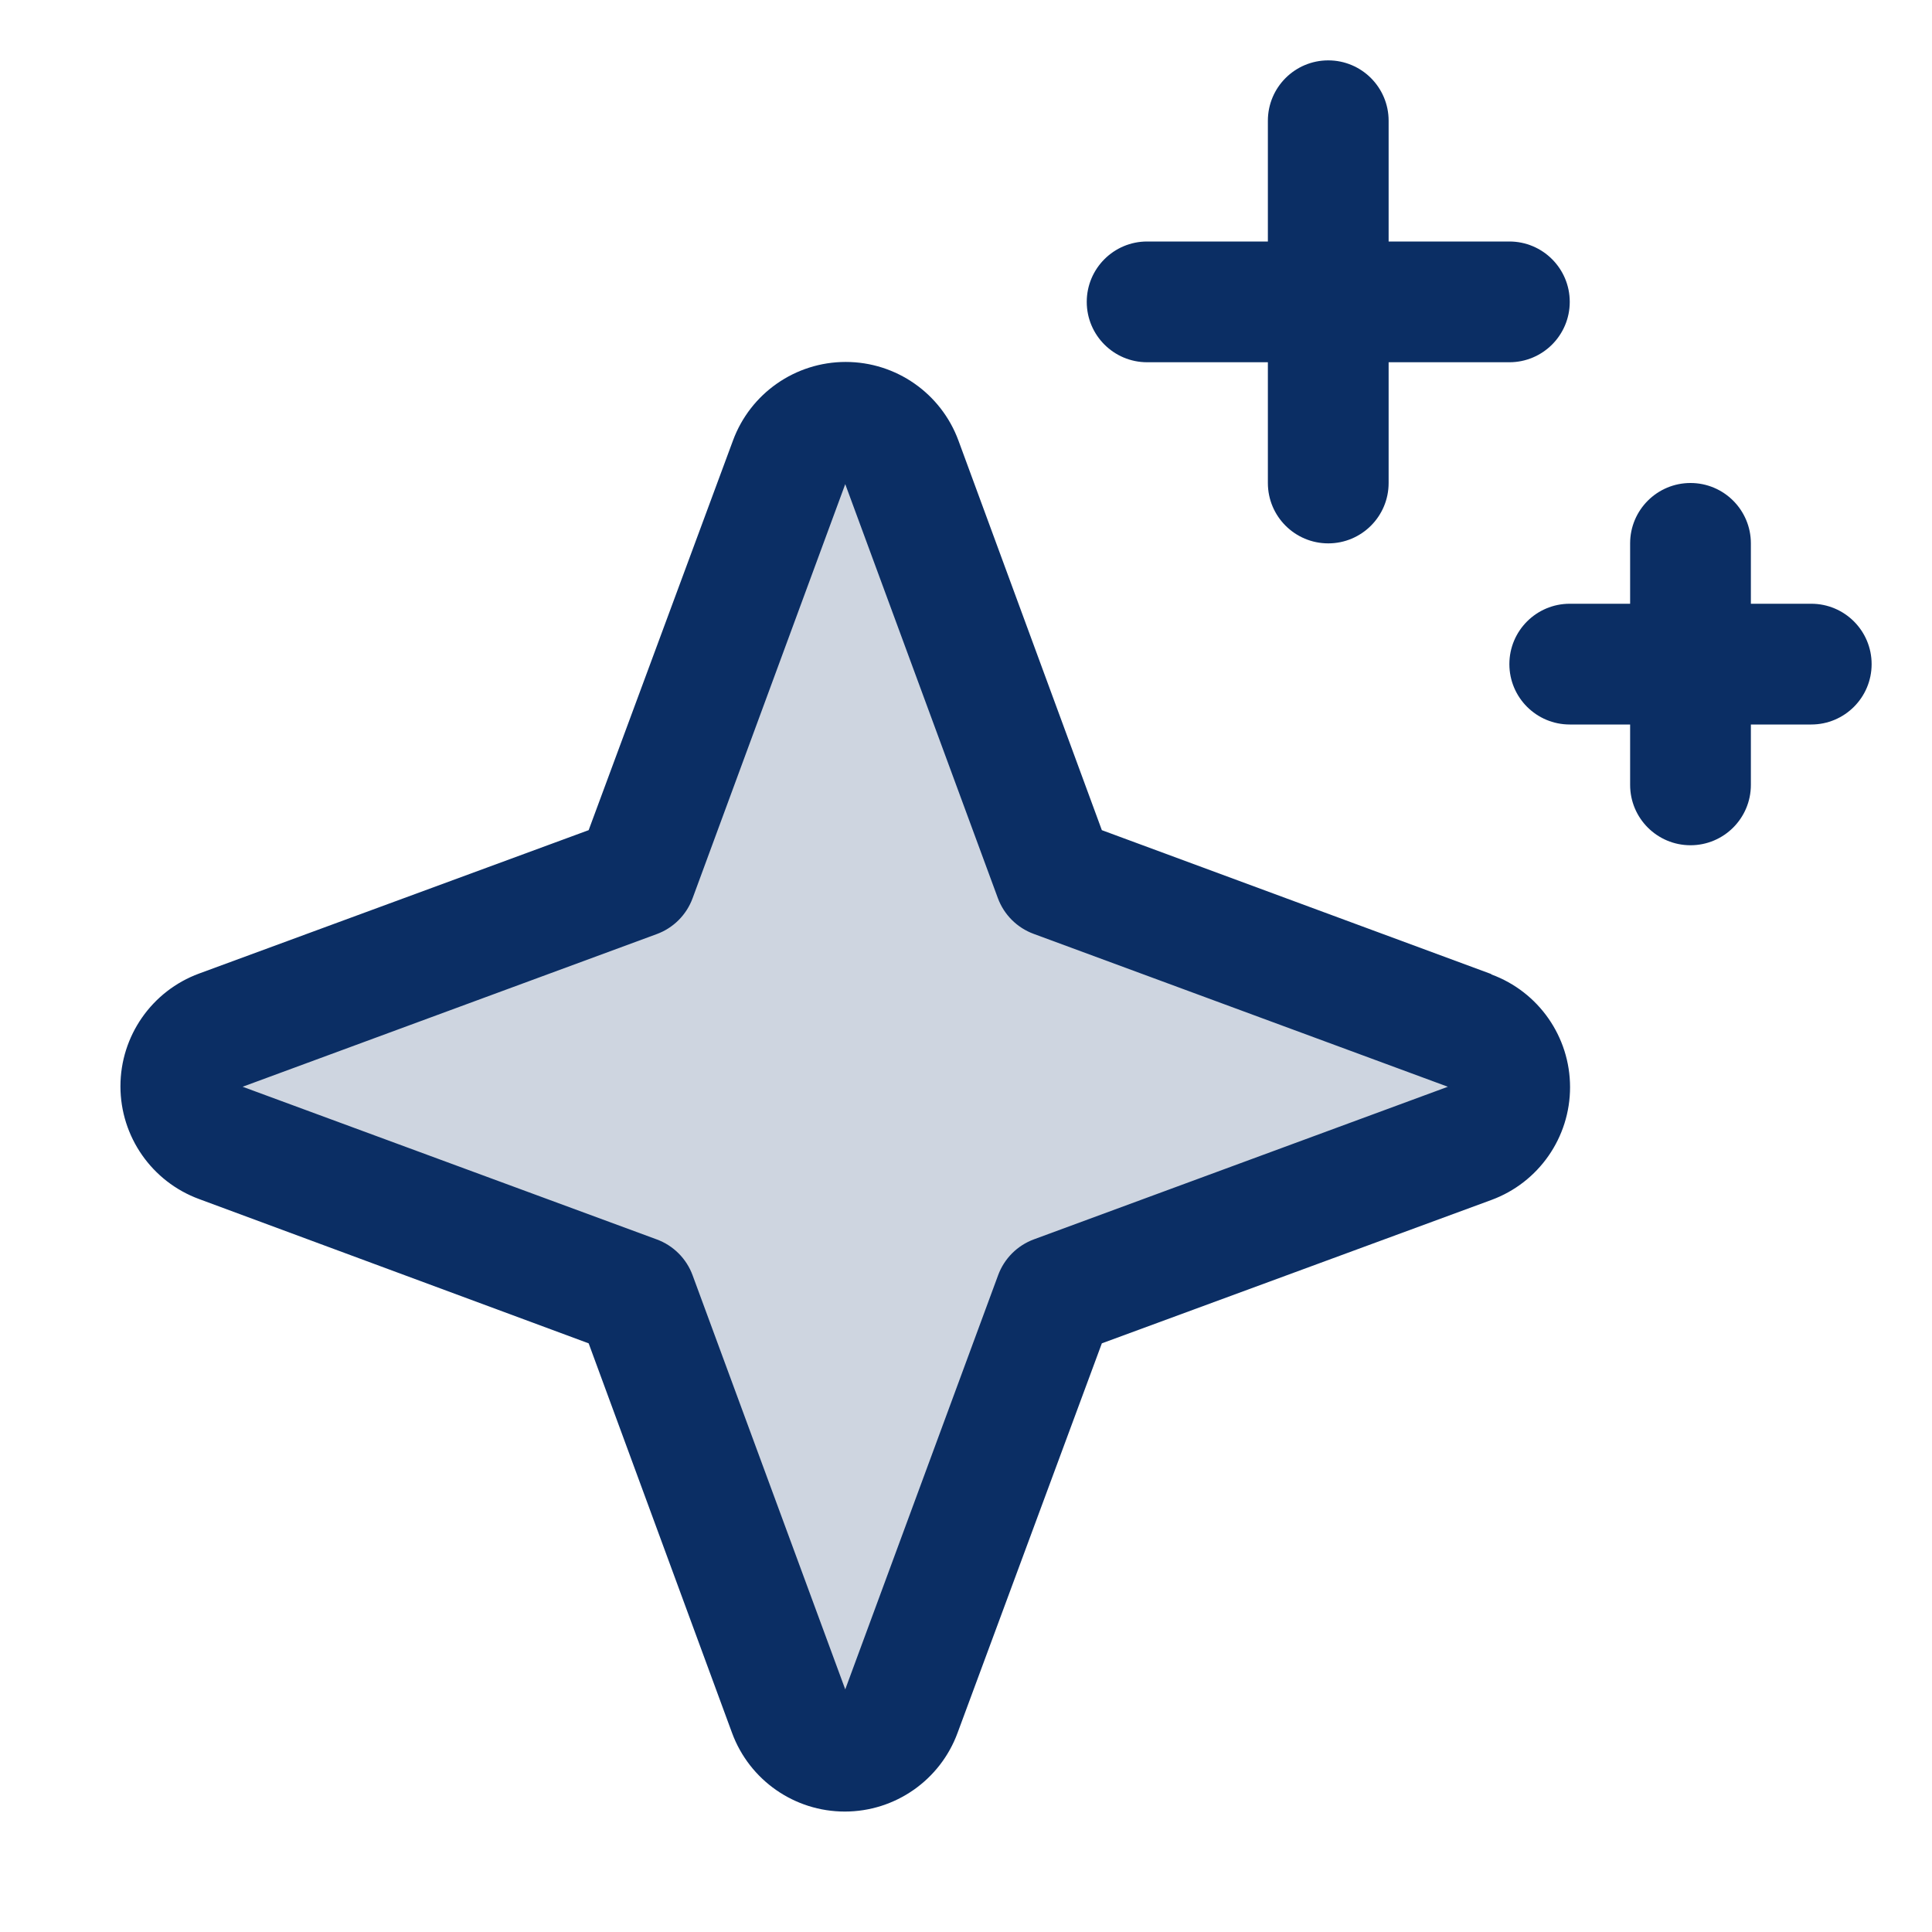
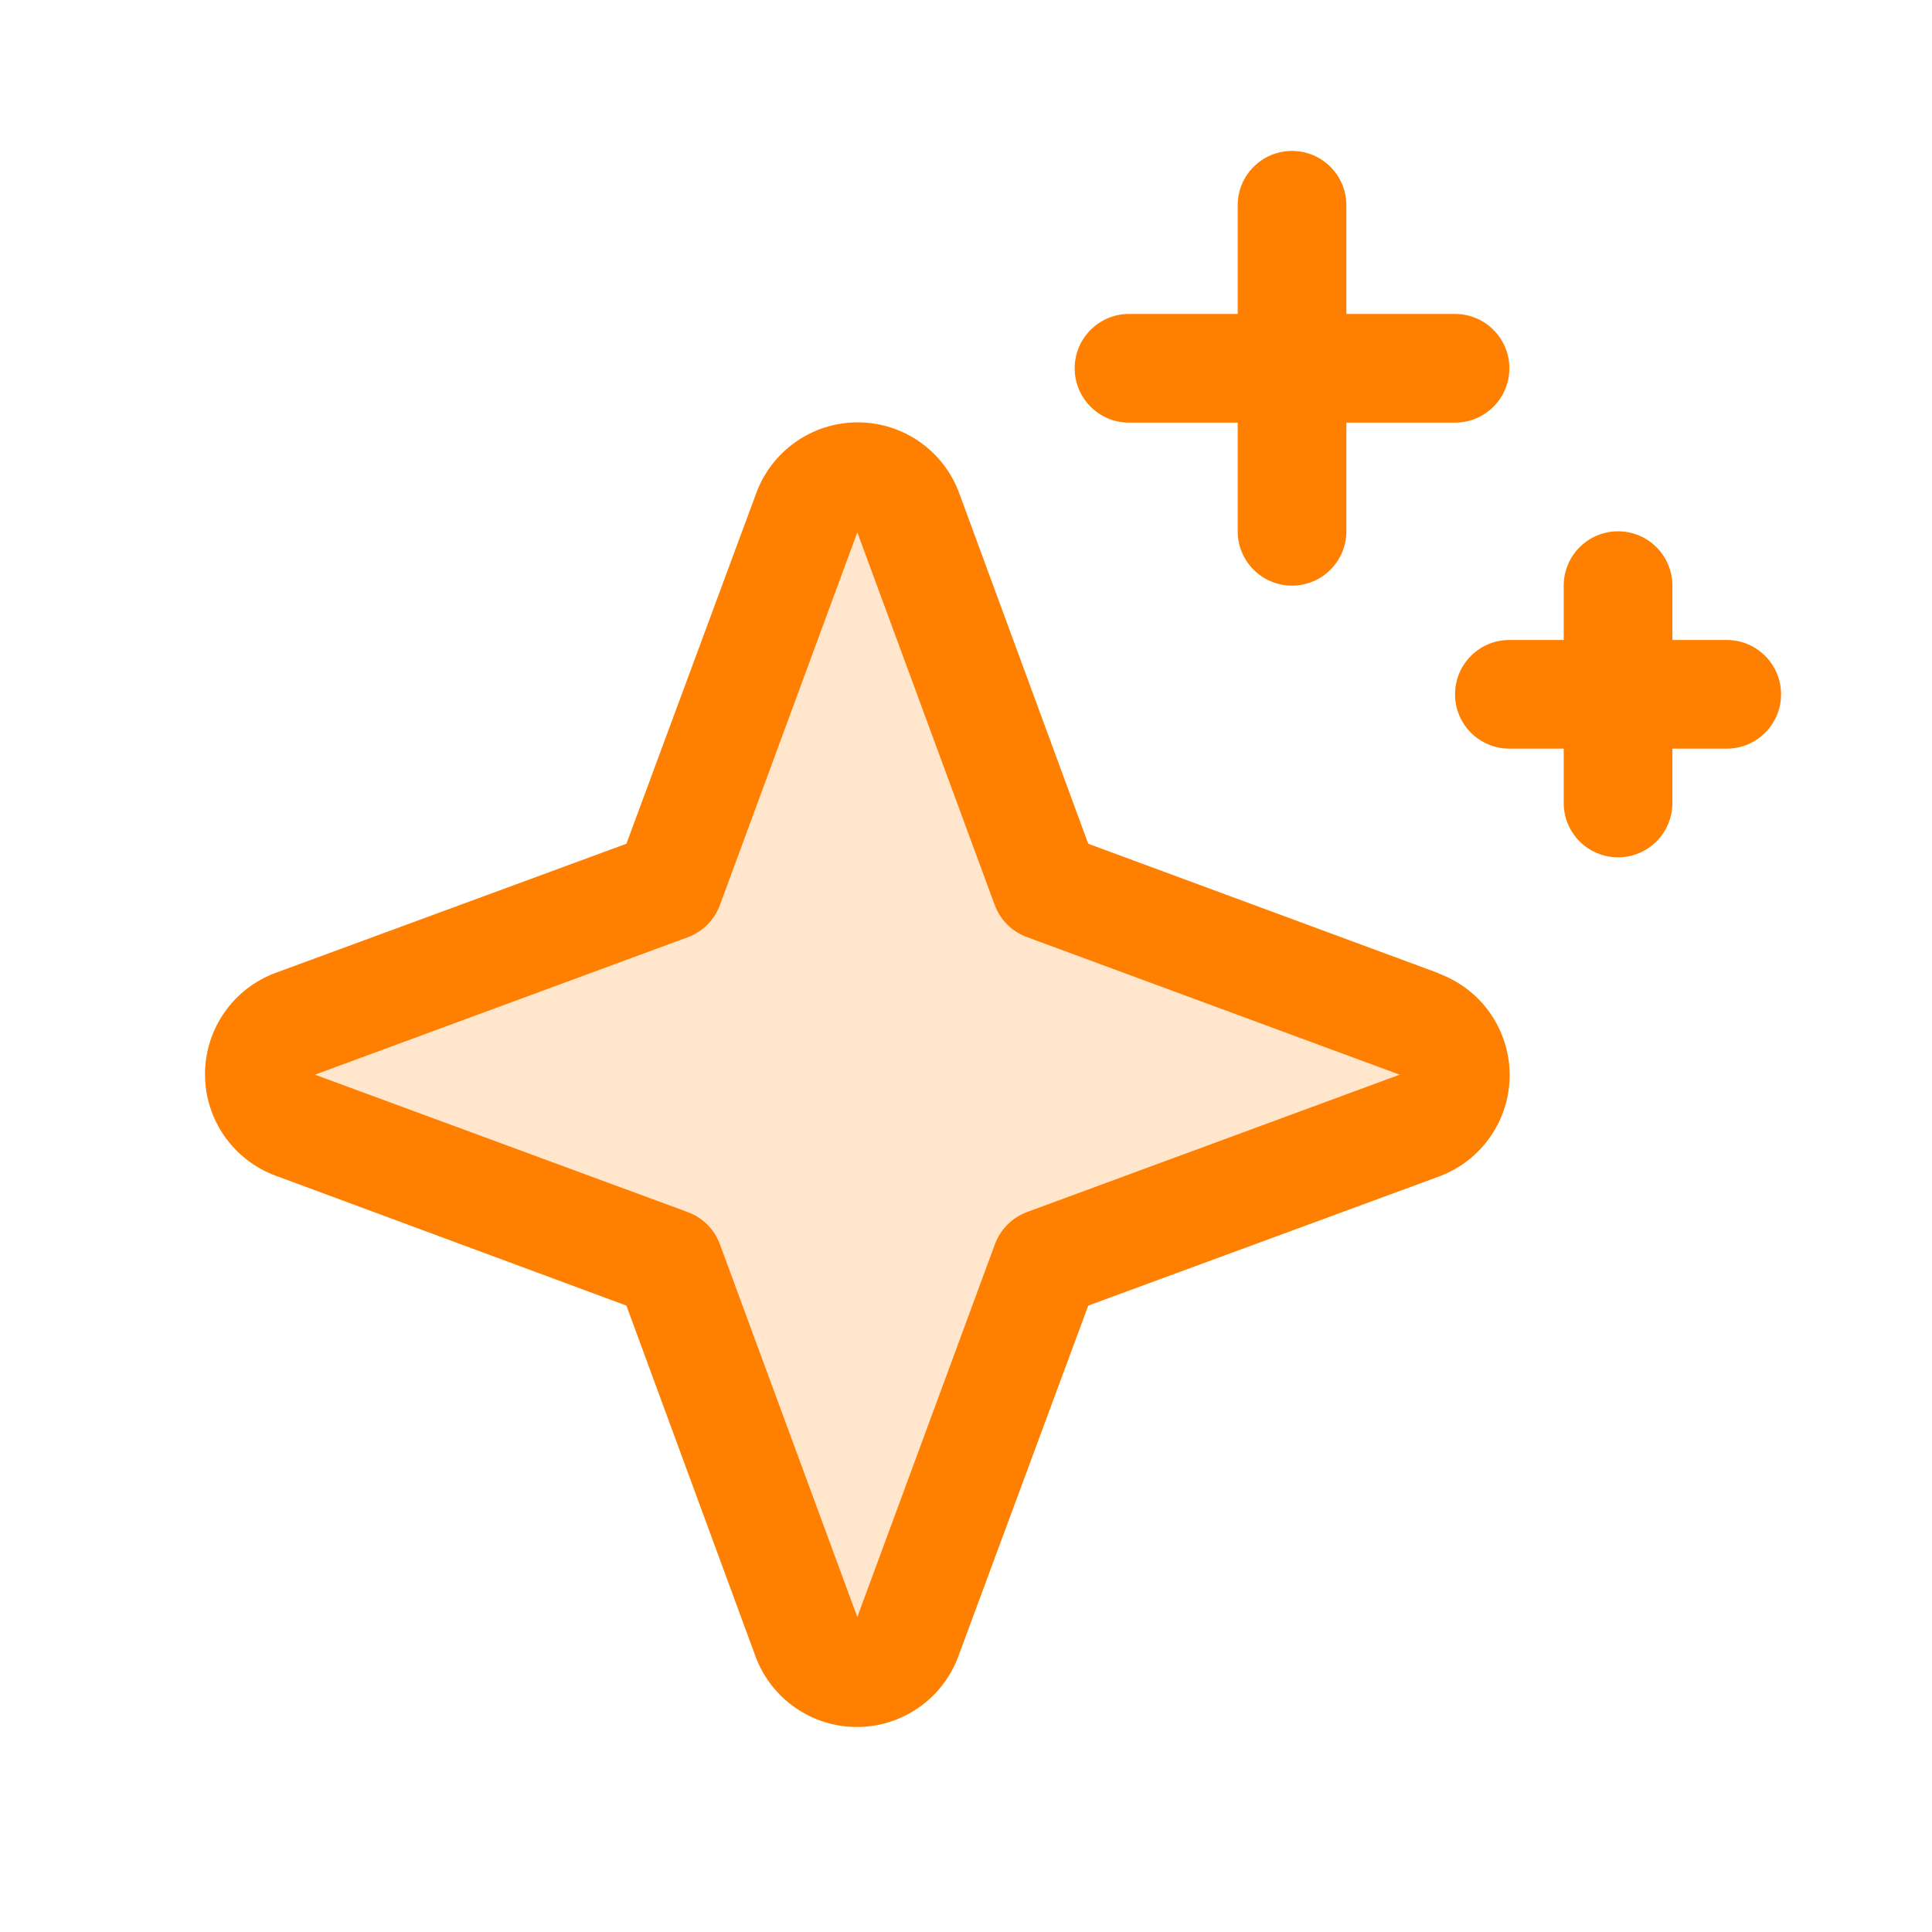
- <svg xmlns="http://www.w3.org/2000/svg" viewBox="0 0 256 256" fill="#0B2E64">
-   <path d="M194.82,151.43l-55.09,20.3-20.3,55.09a7.92,7.92,0,0,1-14.86,0l-20.3-55.09-55.09-20.3a7.92,7.92,0,0,1,0-14.86l55.09-20.3,20.3-55.09a7.92,7.92,0,0,1,14.86,0l20.3,55.09,55.09,20.3A7.92,7.92,0,0,1,194.82,151.43Z" opacity="0.2" />
-   <path d="M197.58,129.06,146,110l-19-51.62a15.92,15.92,0,0,0-29.88,0L78,110l-51.62,19a15.92,15.92,0,0,0,0,29.88L78,178l19,51.62a15.92,15.92,0,0,0,29.88,0L146,178l51.62-19a15.92,15.92,0,0,0,0-29.88ZM137,164.22a8,8,0,0,0-4.74,4.74L112,223.85,91.78,169A8,8,0,0,0,87,164.22L32.15,144,87,123.78A8,8,0,0,0,91.78,119L112,64.15,132.22,119a8,8,0,0,0,4.74,4.74L191.85,144ZM144,40a8,8,0,0,1,8-8h16V16a8,8,0,0,1,16,0V32h16a8,8,0,0,1,0,16H184V64a8,8,0,0,1-16,0V48H152A8,8,0,0,1,144,40ZM248,88a8,8,0,0,1-8,8h-8v8a8,8,0,0,1-16,0V96h-8a8,8,0,0,1,0-16h8V72a8,8,0,0,1,16,0v8h8A8,8,0,0,1,248,88Z" />
+ <svg xmlns="http://www.w3.org/2000/svg" viewBox="0 0 256 256" width="100%" height="100%">
+   <g class="insilos-glyph-container" transform="translate(12.8, 12.8) scale(0.9)">
+     <g class="insilos-glyph-tint" opacity="0.2" fill="#FF8000">
+       <path d="M194.82,151.43l-55.09,20.3-20.3,55.09a7.92,7.92,0,0,1-14.86,0l-20.3-55.09-55.09-20.3a7.92,7.92,0,0,1,0-14.86l55.09-20.3,20.3-55.09a7.92,7.92,0,0,1,14.86,0l20.3,55.09,55.09,20.3A7.92,7.92,0,0,1,194.82,151.43Z" />
+     </g>
+     <g class="insilos-glyph-primary" fill="#FF8000">
+       <path d="M197.58,129.06,146,110l-19-51.62a15.92,15.92,0,0,0-29.88,0L78,110l-51.62,19a15.92,15.92,0,0,0,0,29.88L78,178l19,51.62a15.92,15.92,0,0,0,29.88,0L146,178l51.62-19a15.92,15.92,0,0,0,0-29.88ZM137,164.22a8,8,0,0,0-4.74,4.74L112,223.85,91.78,169A8,8,0,0,0,87,164.22L32.15,144,87,123.78A8,8,0,0,0,91.78,119L112,64.15,132.22,119a8,8,0,0,0,4.74,4.74L191.85,144ZM144,40a8,8,0,0,1,8-8h16V16a8,8,0,0,1,16,0V32h16a8,8,0,0,1,0,16H184V64a8,8,0,0,1-16,0V48H152A8,8,0,0,1,144,40ZM248,88a8,8,0,0,1-8,8h-8v8a8,8,0,0,1-16,0V96h-8a8,8,0,0,1,0-16h8V72a8,8,0,0,1,16,0v8h8A8,8,0,0,1,248,88Z" />
+     </g>
+   </g>
</svg>
